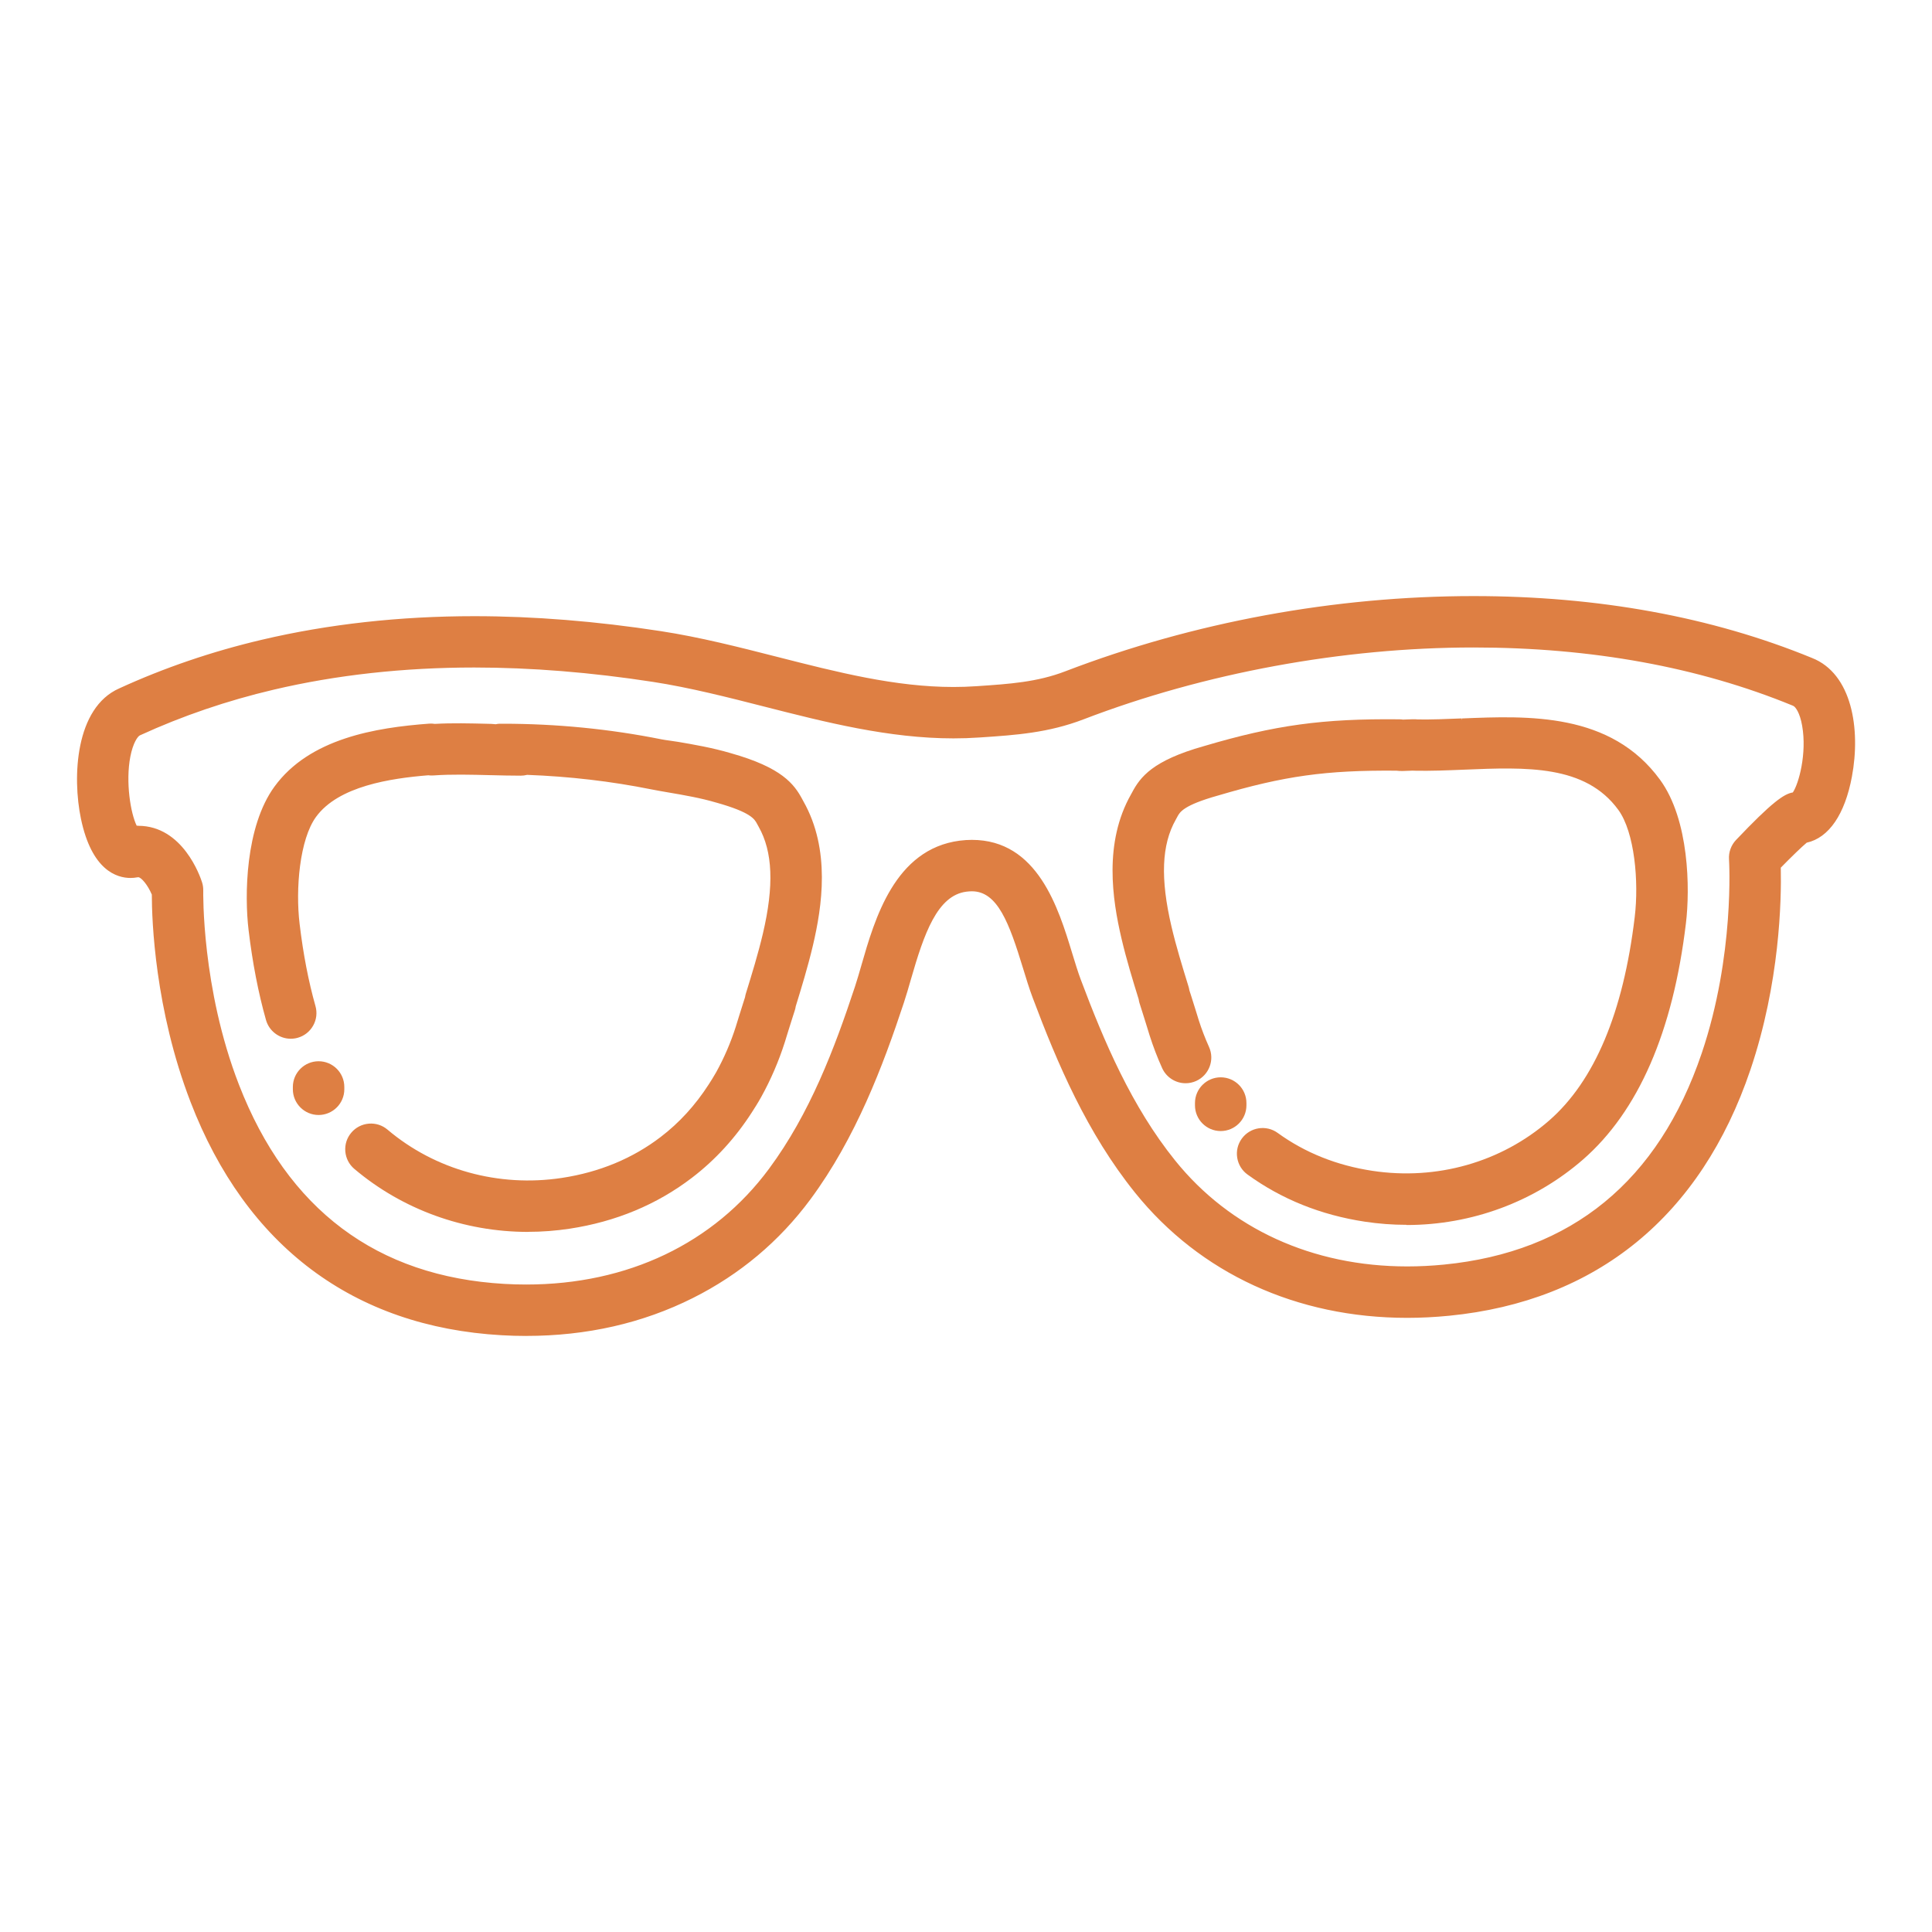
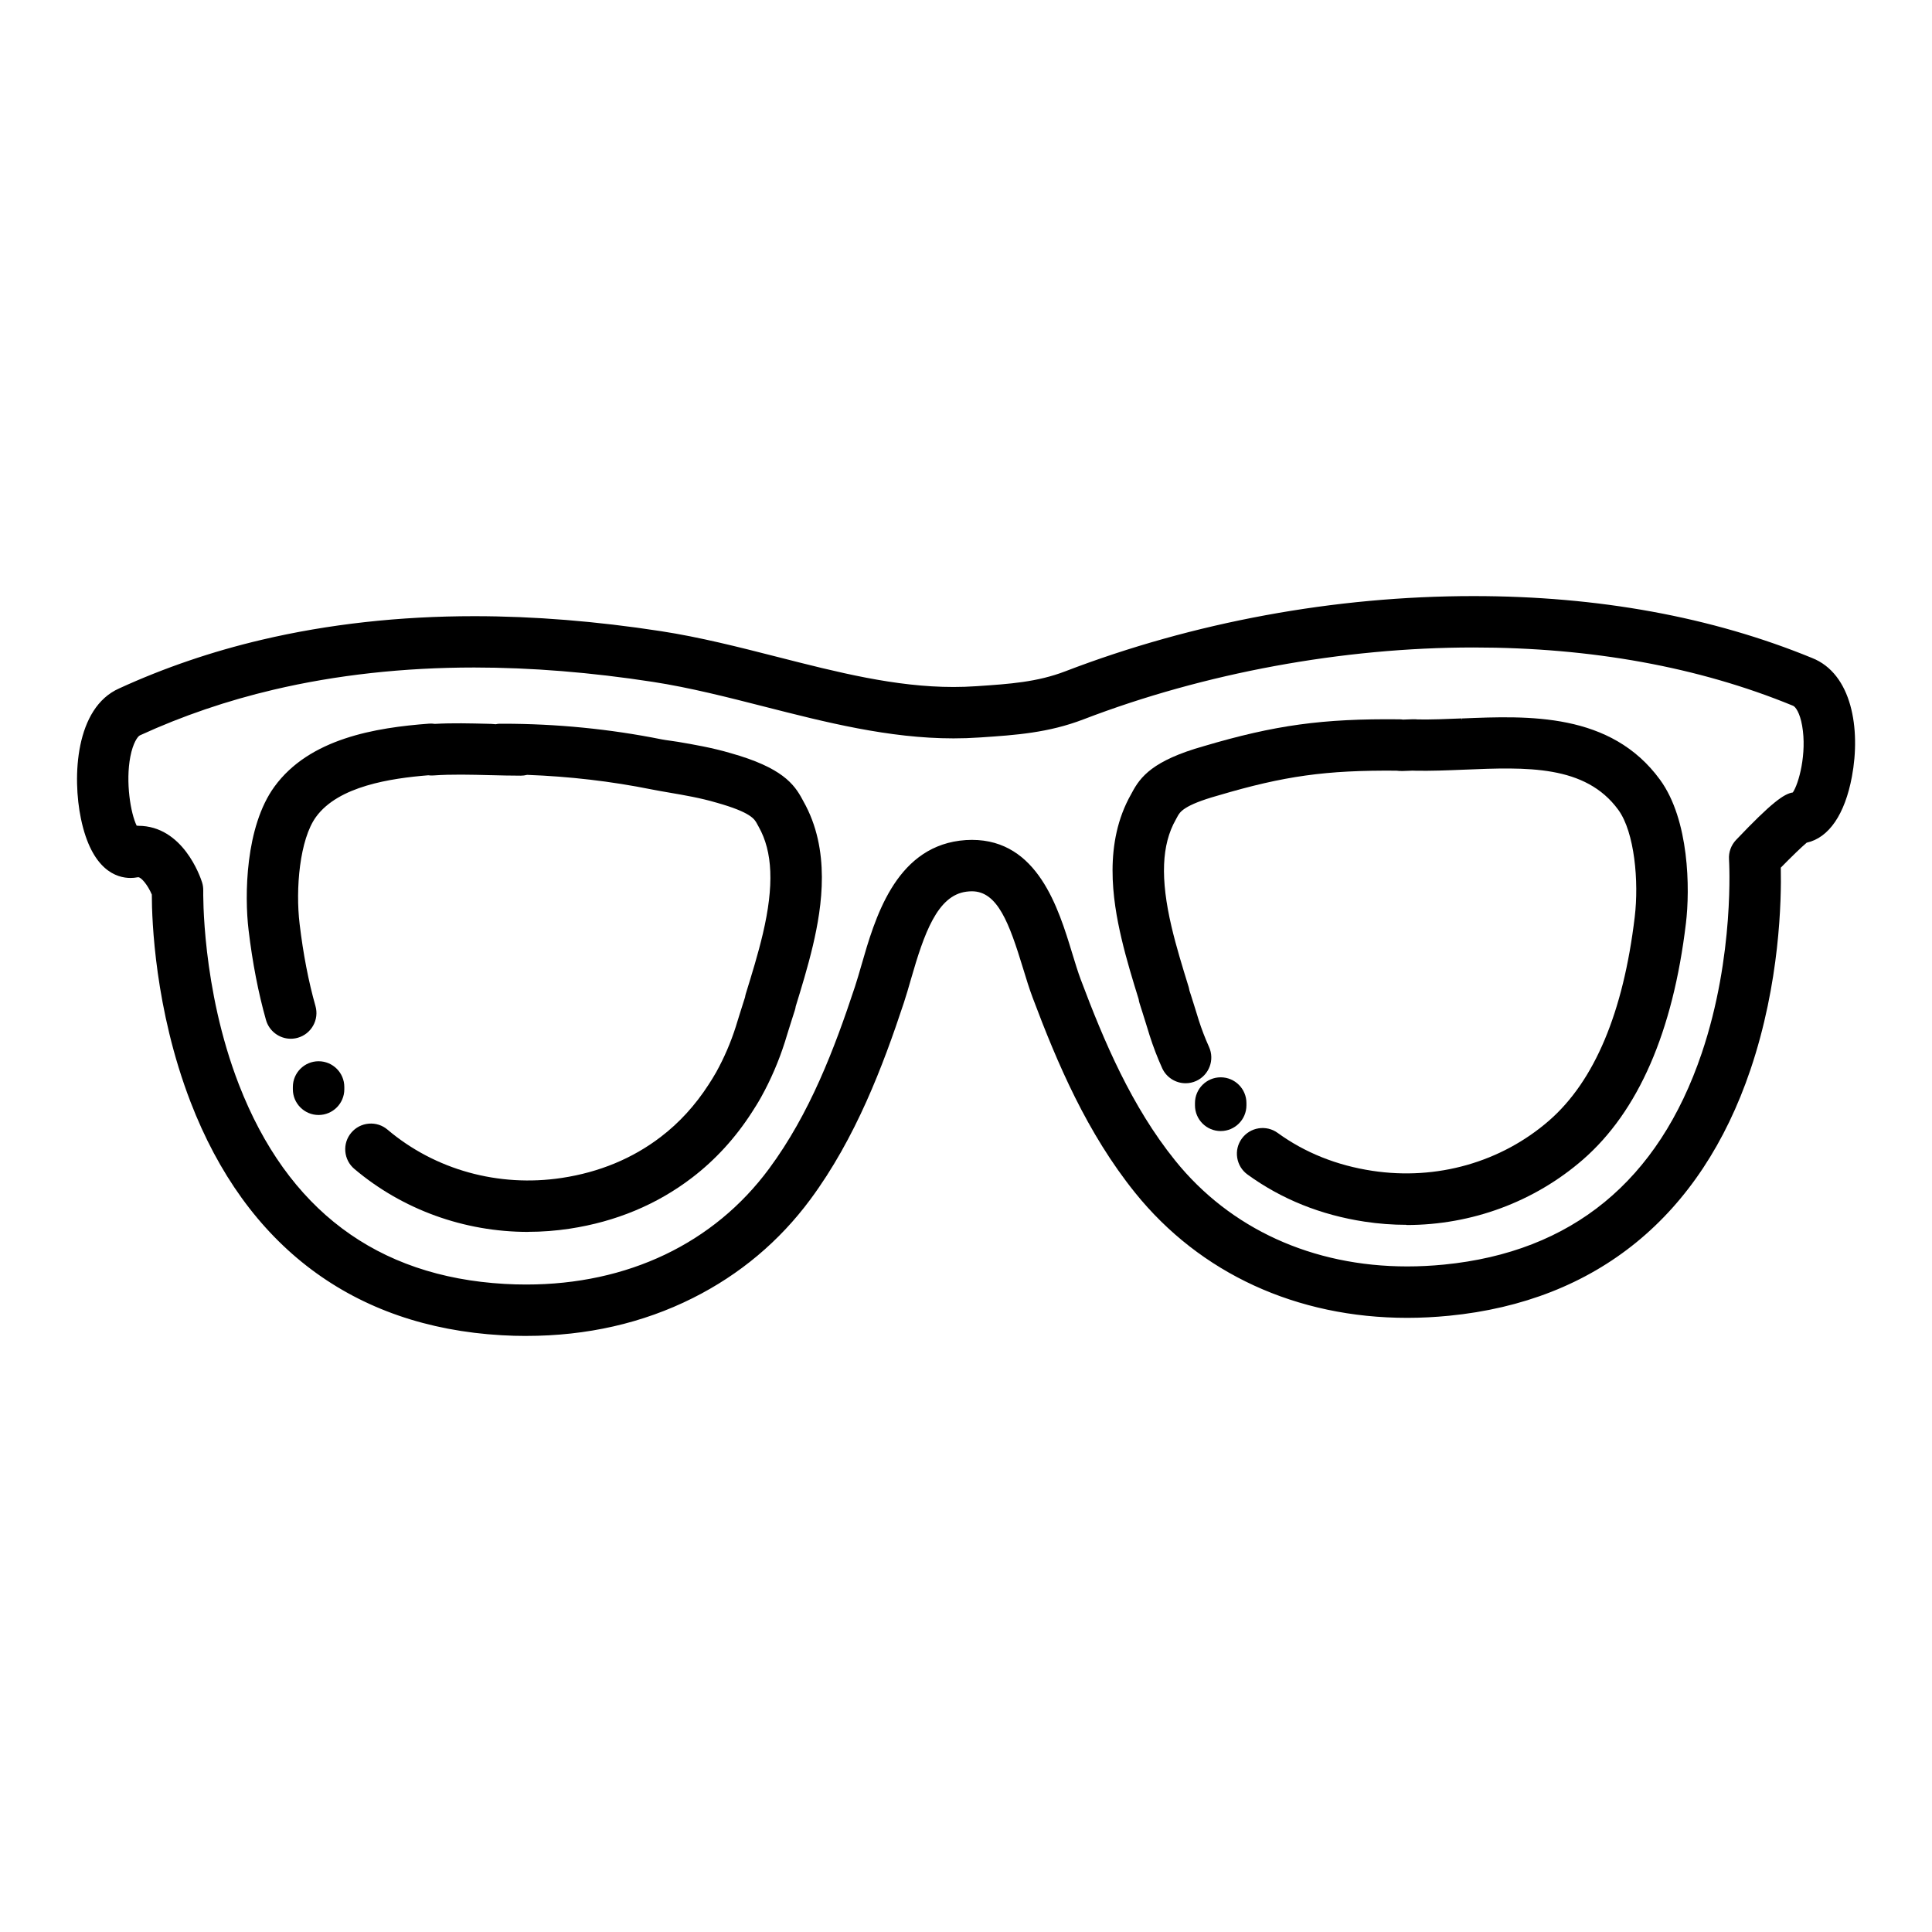
<svg xmlns="http://www.w3.org/2000/svg" id="Layer_1" viewBox="0 0 600 600">
  <defs>
-     <style>.cls-1{fill:#de7f43;}</style>
+     <style />
  </defs>
  <path class="cls-1" d="m560.84,261.23c6.66-1.39,11.61-8.55,13.77-20.14,2.74-14.64.05-31.53-12.11-36.31-31-12.72-66.3-19.17-104.91-19.17-43.05,0-86.84,8.07-126.63,23.34-8.77,3.36-17.37,3.95-27.33,4.62l-.65.04c-2.23.15-4.54.23-6.86.23-18.14,0-36.02-4.56-54.94-9.39-11.74-3-23.89-6.1-36.03-7.96-19.96-3.08-39.42-4.65-57.87-4.65-23.13,0-45.28,2.46-65.85,7.3-15.43,3.63-30.31,8.7-44.22,15.08-13.38,5.91-14.27,27.11-11.6,39.93,3.26,15.65,10.75,17.98,14.92,17.98.67,0,1.36-.06,2.03-.19.13-.02.25-.04.36-.04,1.37,0,3.56,3,4.72,5.79,0,6.77.73,35.06,11.99,64.31,17.16,44.59,50.43,69.54,96.2,72.14,2.55.14,5.12.22,7.63.22,18.65,0,35.95-3.93,51.43-11.68,14.54-7.28,26.78-17.55,36.38-30.52,14.03-18.96,22.5-41.41,28.93-60.85.75-2.27,1.46-4.74,2.21-7.34,4.13-14.36,8.3-26.34,17.62-27.56.63-.08,1.23-.12,1.8-.12,8.31,0,12.02,10.05,16.35,24.25.99,3.24,1.92,6.31,2.97,9.1,7.68,20.46,16.84,41.94,31.73,60.44,20.08,24.94,49.96,38.68,84.14,38.68,4.24,0,8.59-.22,12.92-.64,45.62-4.48,77.84-30.78,93.17-76.03,9.29-27.43,9.63-53.66,9.41-62.83,3.19-3.27,6.6-6.58,8.33-8.03Zm-21.36-.03c-1.44,1.52-2.18,3.56-2.04,5.65.02.3,1.83,29.89-8.51,60.43-13.49,39.83-40.56,62.01-80.45,65.94-3.85.38-7.7.57-11.46.57-29.56,0-55.3-11.75-72.48-33.09-13.56-16.85-22.13-37.03-29.38-56.32-.88-2.35-1.75-5.19-2.67-8.2-4.23-13.88-10.63-34.85-30.67-34.85-1.22,0-2.48.08-3.74.25-19.81,2.58-25.98,24.06-30.07,38.27-.71,2.46-1.37,4.78-2.04,6.77-6.36,19.25-14.01,39.44-26.75,56.66-17.24,23.31-44.15,36.14-75.77,36.14-2.23,0-4.51-.07-6.78-.19-39.88-2.27-67.78-23.19-82.92-62.19-11.69-30.09-11.13-60.13-11.13-60.42.02-.83-.1-1.66-.35-2.45-.56-1.76-5.85-17.2-19.35-17.2-.26,0-.51,0-.77.02-1.88-3.5-3.81-13.52-2.16-22.07.8-4.16,2.26-6.53,3.28-6.97.04-.02.09-.04.13-.06,13.02-5.98,26.97-10.74,41.46-14.14,19.45-4.58,40.45-6.9,62.43-6.9,17.68,0,36.38,1.5,55.59,4.47,11.42,1.76,23.21,4.77,34.61,7.67,18.99,4.84,38.62,9.85,58.64,9.85,2.66,0,5.32-.09,7.88-.27l.65-.04c10.7-.72,20.82-1.41,31.69-5.58,37.55-14.41,80.62-22.34,121.26-22.34,36.68,0,70.08,6.08,99.28,18.08.05.02.09.04.14.06,1.05.41,2.43,2.6,3.13,6.57,1.51,8.6-1.03,18.52-3.1,21.28-2.46.3-5.76,2.23-17.56,14.64Z" />
  <path class="cls-1" d="m163.45,414.89c-2.54,0-5.11-.07-7.65-.22-45.98-2.61-79.39-27.67-96.63-72.46-11.1-28.84-12.01-56.45-12.02-64.39-1.28-3.04-3.31-5.39-4.22-5.39-.08,0-.17.01-.26.03-.7.13-1.42.2-2.12.2-4.32,0-12.07-2.39-15.41-18.38-2.71-12.97-1.77-34.46,11.88-40.49,13.93-6.39,28.84-11.48,44.31-15.11,20.61-4.85,42.8-7.32,65.97-7.32,18.47,0,37.96,1.57,57.94,4.65,12.16,1.87,24.31,4.97,36.07,7.97,18.89,4.82,36.74,9.37,54.82,9.37,2.31,0,4.61-.08,6.83-.23l.66-.04c9.93-.67,18.49-1.25,27.19-4.59,39.85-15.29,83.7-23.37,126.81-23.37,38.68,0,74.04,6.46,105.1,19.21,12.42,4.88,15.18,22.03,12.41,36.86-2.19,11.73-7.17,19-14.04,20.51-1.61,1.35-4.73,4.37-8.05,7.76.22,10.02-.28,35.74-9.44,62.79-15.4,45.46-47.76,71.87-93.59,76.37-4.35.43-8.72.65-12.97.65-34.33,0-64.35-13.8-84.53-38.86-14.93-18.55-24.11-40.08-31.81-60.58-1.06-2.82-2-5.88-2.99-9.13-4.27-13.99-7.9-23.9-15.87-23.9-.55,0-1.13.04-1.74.12-9.01,1.18-13.12,13.01-17.2,27.2-.75,2.61-1.46,5.07-2.22,7.36-6.44,19.49-14.93,41.98-29,60.99-9.64,13.03-21.94,23.35-36.56,30.67-15.54,7.79-32.92,11.74-51.65,11.74Zm-120.53-143.46c1.83,0,4.13,3.57,5.18,6.1l.04.19c0,7.76.87,35.33,11.95,64.13,17.09,44.4,50.2,69.23,95.76,71.82,2.52.14,5.08.22,7.6.22,18.57,0,35.8-3.91,51.21-11.63,14.47-7.25,26.65-17.47,36.2-30.38,13.99-18.9,22.44-41.3,28.86-60.71.75-2.27,1.46-4.73,2.21-7.32,4.18-14.53,8.42-26.66,18.03-27.92.65-.08,1.28-.13,1.87-.13,8.66,0,12.44,10.2,16.83,24.6.98,3.23,1.92,6.28,2.96,9.07,7.67,20.42,16.81,41.86,31.65,60.3,19.98,24.82,49.73,38.49,83.75,38.49,4.22,0,8.55-.22,12.87-.64,45.41-4.46,77.48-30.64,92.74-75.69,9.17-27.09,9.62-52.84,9.38-62.66v-.21s.14-.15.14-.15c3.46-3.55,6.75-6.71,8.37-8.06l.1-.08.12-.03c6.51-1.36,11.26-8.37,13.38-19.74,2.7-14.43.09-31.08-11.8-35.75-30.95-12.7-66.18-19.14-104.73-19.14-42.99,0-86.72,8.06-126.45,23.31-8.83,3.39-17.47,3.98-27.47,4.65l-.66.04c-2.24.15-4.56.23-6.89.23-18.21,0-36.11-4.57-55.06-9.4-11.74-2.99-23.87-6.09-35.98-7.95-19.93-3.08-39.37-4.64-57.79-4.64-23.09,0-45.21,2.45-65.74,7.29-15.4,3.62-30.25,8.68-44.13,15.05-13.12,5.79-13.95,26.72-11.31,39.38,3.19,15.3,10.41,17.58,14.43,17.58.65,0,1.3-.06,1.94-.18.16-.03.32-.05.45-.05Zm120.53,128.49c-2.24,0-4.53-.07-6.8-.2-40.09-2.28-68.14-23.31-83.36-62.51-11.72-30.19-11.17-60.31-11.16-60.62.02-.78-.09-1.55-.33-2.29-.55-1.73-5.73-16.86-18.88-16.86-.25,0-.5,0-.75.02h-.31s-.15-.26-.15-.26c-1.96-3.66-3.88-13.75-2.21-22.4.84-4.36,2.4-6.83,3.57-7.34l.12-.06c13.05-5.99,27.04-10.76,41.55-14.17,19.49-4.59,40.53-6.92,62.54-6.92,17.71,0,36.43,1.51,55.66,4.48,11.45,1.76,23.24,4.77,34.65,7.68,18.95,4.84,38.55,9.84,58.52,9.84,2.65,0,5.29-.09,7.85-.27l.65-.04c10.67-.72,20.74-1.4,31.54-5.55,37.61-14.43,80.74-22.38,121.44-22.38,36.74,0,70.21,6.09,99.47,18.11l-.05.52.18-.47c1.45.56,2.8,3.29,3.44,6.95,1.49,8.48-.94,18.66-3.2,21.67l-.13.17-.21.03c-2.5.3-6.12,2.77-17.26,14.49h0c-1.34,1.41-2.04,3.33-1.91,5.27.02.3,1.84,29.98-8.54,60.62-13.56,40.03-40.77,62.33-80.88,66.27-3.87.38-7.74.57-11.51.57-29.71,0-55.59-11.82-72.87-33.28-13.6-16.91-22.2-37.12-29.46-56.46-.89-2.37-1.76-5.22-2.68-8.23-4.19-13.74-10.52-34.5-30.19-34.5-1.19,0-2.43.08-3.68.25-19.48,2.54-25.6,23.82-29.65,37.91-.72,2.52-1.38,4.81-2.04,6.79-6.38,19.29-14.04,39.53-26.82,56.8-17.34,23.44-44.39,36.34-76.17,36.34Zm-120.53-143.46c13.86,0,19.26,15.76,19.83,17.55.27.85.39,1.73.37,2.62,0,.3-.56,30.22,11.09,60.23,15.07,38.8,42.82,59.61,82.49,61.87,2.26.13,4.53.19,6.75.19,31.46,0,58.22-12.76,75.37-35.94,12.7-17.16,20.33-37.3,26.68-56.52.65-1.96,1.31-4.25,2.01-6.67,4.14-14.42,10.37-36.08,30.51-38.71,1.29-.17,2.57-.25,3.81-.25,20.41,0,26.88,21.19,31.15,35.21.92,3,1.78,5.83,2.66,8.17,7.23,19.25,15.78,39.39,29.3,56.18,17.08,21.22,42.69,32.91,72.09,32.91,3.74,0,7.57-.19,11.41-.57,39.68-3.9,66.61-25.97,80.03-65.6,10.32-30.46,8.51-59.94,8.49-60.24-.15-2.22.65-4.42,2.18-6.03h0c11.1-11.68,14.88-14.32,17.64-14.76,1.83-2.69,4.42-12.06,2.89-20.73-.7-4.01-2.07-5.9-2.82-6.19l-.15-.06c-29.14-11.97-62.48-18.04-99.09-18.04-40.59,0-83.59,7.92-121.09,22.31-10.94,4.2-21.09,4.89-31.83,5.61l-.65.04c-2.58.18-5.24.27-7.92.27-20.09,0-39.75-5.02-58.76-9.87-11.39-2.91-23.16-5.91-34.56-7.67-19.18-2.96-37.85-4.47-55.51-4.47-21.93,0-42.9,2.32-62.31,6.89-14.46,3.4-28.37,8.15-41.37,14.11l-.14.06c-.72.32-2.17,2.39-2.99,6.61-1.53,7.91.09,17.64,1.97,21.46.16,0,.32,0,.47,0Z" />
  <path class="cls-1" d="m248.74,248.55c-2.52-4.74-6.29-9.73-21.97-14.15-5.67-1.68-11.56-2.69-16.3-3.5-1.88-.32-3.65-.48-5.14-.78-16.03-3.22-32.56-4.84-49.14-4.84h-.04c-.74,0-1.45-.04-2.12.16-.49-.01-.98-.1-1.49-.11-5.75-.15-11.69-.33-17.52,0-.55-.08-1.11-.12-1.68-.08-16.55,1.23-36.92,4.53-47.72,19.36-8.99,12.35-9.22,33.6-7.94,44.2,1.21,10.12,3.02,19.49,5.4,27.85.93,3.3,3.93,5.44,7.2,5.44.68,0,1.36-.09,2.05-.29,3.98-1.13,6.29-5.27,5.16-9.24-2.16-7.61-3.82-16.21-4.93-25.56-1.33-11.02.03-26.54,5.18-33.6,6.98-9.59,23.12-12.15,35.28-13.14.58.08,1.08.09,1.57.05,5.59-.4,11.69-.25,17.58-.1,3.14.08,6.39.16,9.57.16.66,0,1.3-.09,1.92-.26,13.08.48,26.08,1.98,38.75,4.53,1.7.34,3.58.66,5.56,1,4.59.79,9.79,1.68,14.62,3.11.03.01.07.02.11.03,10.87,3.05,12.06,5.29,12.85,6.78.17.32.33.62.5.92,4.46,7.87,4.9,18.54,1.38,33.57-1.48,6.3-3.42,12.57-5.29,18.64l-.03.09c-.11.35-.18.7-.23,1.05-.14.45-.29.9-.43,1.34-.48,1.5-.95,2.94-1.41,4.46-.18.61-.37,1.2-.55,1.79-.17.54-.33,1.07-.5,1.62-1.57,4.91-3.62,9.68-6.1,14.15-.76,1.38-1.62,2.73-2.38,3.89-4.16,6.46-9.2,11.98-14.99,16.4-8.8,6.73-19.2,11.05-30.91,12.82-19.78,3-39.67-2.51-54.56-15.11-3.16-2.67-7.88-2.28-10.55.88-2.67,3.16-2.28,7.88.88,10.55,14.95,12.65,33.97,19.45,53.63,19.45,4.26,0,8.56-.32,12.84-.97,14.23-2.15,26.93-7.45,37.75-15.72,7.17-5.47,13.39-12.27,18.48-20.17.88-1.35,1.91-2.97,2.9-4.75,2.97-5.36,5.42-11.06,7.29-16.93.01-.04.02-.08.04-.11.16-.52.32-1.03.47-1.54.2-.65.4-1.3.59-1.94.43-1.4.87-2.77,1.32-4.19.23-.71.46-1.43.7-2.18.12-.39.2-.78.26-1.17,1.88-6.09,3.8-12.37,5.34-18.92,2.79-11.91,5.53-29.47-2.93-44.38-.1-.18-.2-.36-.3-.55Z" />
  <path class="cls-1" d="m163.99,382.58c-19.87,0-39.03-6.95-53.95-19.57-1.63-1.38-2.62-3.31-2.8-5.43-.18-2.13.48-4.19,1.86-5.82s3.31-2.62,5.43-2.8c2.13-.18,4.19.48,5.82,1.86,14.78,12.51,34.53,17.97,54.16,14.99,11.62-1.76,21.95-6.04,30.68-12.72,5.75-4.38,10.75-9.86,14.88-16.27.74-1.14,1.6-2.5,2.36-3.86,2.46-4.45,4.5-9.18,6.06-14.06.14-.47.29-.93.43-1.4l.12-.38c.17-.53.33-1.07.5-1.62.46-1.52.93-2.97,1.41-4.47l.43-1.34c.05-.36.13-.71.23-1.05,1.9-6.14,3.83-12.41,5.31-18.69,3.5-14.9,3.07-25.45-1.32-33.21-.17-.3-.33-.61-.51-.93-.75-1.41-1.88-3.53-12.54-6.53l-.12-.03c-4.78-1.42-9.96-2.31-14.52-3.09-1.91-.33-3.85-.66-5.61-1.01-12.54-2.52-25.52-4.03-38.6-4.51-.66.17-1.32.25-1.97.25-3.14,0-6.34-.08-9.44-.16h-.14c-5.88-.15-11.96-.31-17.53.09-.55.04-1.07.03-1.62-.05-11.63.95-27.88,3.34-34.86,12.93-5.07,6.96-6.41,22.33-5.09,33.25,1.11,9.32,2.77,17.9,4.92,25.48.58,2.05.33,4.21-.71,6.07-1.04,1.86-2.74,3.21-4.79,3.79-.71.2-1.45.3-2.18.3-3.55,0-6.71-2.39-7.68-5.81-2.38-8.39-4.2-17.79-5.41-27.93-1.29-10.68-1.05-32.08,8.03-44.55,10.91-14.99,31.43-18.33,48.09-19.57.54-.04,1.11-.01,1.73.08,5.46-.31,11.01-.16,16.38-.03l1.14.03c.26,0,.52.03.78.06.21.02.42.04.63.05.63-.17,1.27-.16,1.88-.16h.3c16.67,0,33.23,1.63,49.28,4.85.8.16,1.69.28,2.63.41.8.11,1.64.22,2.5.37,4.75.81,10.66,1.82,16.36,3.51,15.86,4.46,19.7,9.56,22.27,14.39l.02.04c.09.17.18.34.27.5,8.55,15.07,5.79,32.75,2.98,44.75-1.6,6.78-3.68,13.53-5.35,18.95-.05.38-.14.79-.26,1.17l-.7,2.18c-.47,1.46-.9,2.8-1.32,4.18-.19.64-.39,1.29-.6,1.94-.17.56-.32,1.04-.47,1.54l-.04.12c-1.88,5.9-4.34,11.63-7.33,17.02-.99,1.79-2.03,3.42-2.91,4.78-5.12,7.96-11.38,14.79-18.59,20.3-10.89,8.33-23.67,13.65-37.98,15.82-4.27.65-8.62.98-12.92.98Zm-48.78-32.65c-.2,0-.39,0-.59.03-1.86.15-3.55,1.02-4.75,2.45-1.21,1.42-1.78,3.23-1.63,5.09.15,1.86,1.02,3.55,2.45,4.75,14.73,12.47,33.66,19.33,53.3,19.33,4.25,0,8.55-.32,12.77-.96,14.14-2.14,26.77-7.4,37.53-15.63,7.13-5.44,13.3-12.18,18.36-20.04.88-1.35,1.9-2.96,2.88-4.73,2.95-5.33,5.39-11,7.25-16.84l.03-.11c.15-.49.3-.97.45-1.46.23-.73.43-1.38.62-2.01.42-1.38.85-2.74,1.3-4.13l.72-2.24c.1-.33.18-.68.24-1.09,1.77-5.76,3.76-12.21,5.35-18.96,2.77-11.83,5.49-29.26-2.88-44.02-.1-.17-.19-.35-.29-.53l.42-.27-.44.23c-2.47-4.64-6.18-9.54-21.66-13.9-5.64-1.67-11.52-2.68-16.25-3.49-.85-.15-1.68-.26-2.47-.36-.96-.13-1.86-.25-2.69-.42-15.99-3.21-32.49-4.83-49.04-4.83h-.35c-.59,0-1.16,0-1.67.14l-.08.02h-.08c-.26,0-.52-.03-.78-.06-.23-.02-.47-.05-.71-.05l-1.14-.03c-5.36-.14-10.91-.28-16.34.03h-.05s-.05,0-.05,0c-.57-.09-1.08-.11-1.56-.08-16.44,1.22-36.68,4.5-47.35,19.16-8.9,12.22-9.12,33.31-7.85,43.84,1.2,10.09,3.01,19.43,5.38,27.78.85,2.99,3.61,5.08,6.72,5.08.64,0,1.28-.09,1.91-.27,3.71-1.05,5.87-4.92,4.81-8.63-2.17-7.64-3.83-16.26-4.95-25.64-1.34-11.11.05-26.79,5.27-33.96,7.24-9.94,23.81-12.38,35.64-13.35h.05s.05,0,.05,0c.5.07.97.08,1.47.05,5.63-.4,11.73-.25,17.63-.1h.14c3.09.08,6.29.16,9.41.16.58,0,1.18-.08,1.79-.24l.07-.02h.07c13.15.48,26.22,2.01,38.83,4.54,1.74.35,3.68.68,5.54,1,4.63.79,9.83,1.68,14.68,3.12l.1.03c11.08,3.11,12.33,5.46,13.15,7.02.17.31.33.62.49.9,4.53,7.99,4.98,18.77,1.43,33.93-1.49,6.32-3.42,12.6-5.3,18.67-.12.37-.18.69-.25,1.07l-.45,1.41c-.48,1.49-.94,2.94-1.4,4.45-.17.56-.33,1.1-.5,1.63l-.12.38c-.14.46-.29.92-.43,1.4-1.58,4.95-3.64,9.75-6.14,14.25-.77,1.39-1.65,2.76-2.4,3.92-4.19,6.51-9.27,12.07-15.11,16.53-8.87,6.78-19.35,11.13-31.14,12.91-19.92,3.03-39.95-2.53-54.96-15.22-1.27-1.08-2.85-1.65-4.5-1.65Z" />
  <path class="cls-1" d="m454.05,223.57c-4.88.2-9.49.39-13.8.32-.45-.05-.92-.07-1.43-.06-.4.01-.95.03-1.54.05-.44.02-1.11.04-1.65.06-.34-.05-.68-.08-1.03-.08-23.82-.25-38.56,1.79-60.64,8.32-15.67,4.41-19.45,9.41-21.97,14.15-.1.19-.2.38-.3.56-8.46,14.91-5.72,32.47-2.93,44.38,1.54,6.55,3.46,12.84,5.35,18.93.06.38.14.77.26,1.15.26.82.52,1.62.77,2.4.43,1.34.85,2.64,1.25,3.98.19.64.38,1.25.58,1.87.17.54.34,1.08.51,1.64,0,.03.02.06.03.09,1.1,3.46,2.41,6.87,3.89,10.14,1.25,2.77,3.97,4.4,6.82,4.4,1.03,0,2.08-.22,3.08-.67,3.77-1.7,5.44-6.14,3.73-9.91-1.23-2.72-2.32-5.57-3.24-8.46-.17-.57-.35-1.13-.52-1.69-.18-.58-.36-1.15-.54-1.74-.43-1.41-.87-2.8-1.33-4.22-.16-.51-.33-1.03-.49-1.55-.06-.35-.13-.71-.24-1.06l-.08-.25c-1.86-6.01-3.78-12.23-5.24-18.47-3.53-15.04-3.09-25.71,1.37-33.57.17-.3.33-.61.5-.92.79-1.48,1.98-3.73,12.85-6.78.03,0,.07-.02.1-.03,20.49-6.07,33.6-7.91,55.54-7.72.57.07,1.2.11,1.87.09.65-.01,1.49-.04,2.26-.07.33-.01.65-.03.92-.03.18.02.36.03.54.03,4.96.11,10.25-.11,15.36-.32,19.51-.81,37.95-1.57,48.35,12.7,5.15,7.06,6.51,22.58,5.18,33.61-3.56,29.8-12.57,51.19-26.78,63.57-14.99,13.04-35.13,18.76-55.27,15.71-11.13-1.68-21.1-5.68-29.63-11.86-3.35-2.43-8.03-1.68-10.45,1.66-2.43,3.35-1.68,8.03,1.66,10.45,10.48,7.61,22.65,12.5,36.18,14.55,4.3.65,8.61.97,12.88.97,20.04,0,39.36-7.07,54.46-20.19,17.1-14.89,27.8-39.48,31.82-73.07,1.28-10.61,1.05-31.87-7.95-44.21-15.11-20.73-40.59-19.68-61.06-18.83Z" />
  <path class="cls-1" d="m436.79,380.38c-4.31,0-8.67-.33-12.96-.98-13.6-2.06-25.85-6.98-36.4-14.64-1.73-1.25-2.86-3.1-3.2-5.21s.17-4.22,1.42-5.94c2.58-3.56,7.59-4.36,11.15-1.77,8.46,6.14,18.35,10.1,29.41,11.77,19.98,3.03,39.99-2.66,54.86-15.59,14.11-12.29,23.07-33.57,26.61-63.25,1.32-10.93-.02-26.29-5.09-33.25-10.24-14.05-28.54-13.29-47.92-12.49-5.19.21-10.45.43-15.39.32-.19,0-.38-.02-.57-.03l-.86.04c-.78.03-1.62.06-2.27.08-.68.01-1.34-.02-1.94-.1-21.84-.18-34.78,1.62-55.34,7.71l-.11.03c-10.66,3-11.79,5.13-12.54,6.54-.17.32-.34.64-.51.94-4.4,7.75-4.82,18.3-1.32,33.21,1.46,6.22,3.38,12.42,5.23,18.43l.08.26c.1.33.18.69.25,1.12l.48,1.48c.46,1.43.9,2.81,1.33,4.23.14.47.29.95.44,1.42l.1.32c.17.56.35,1.12.52,1.7.91,2.86,2,5.69,3.22,8.4,1.82,4.01.03,8.75-3.98,10.57-1.04.47-2.15.71-3.29.71-3.13,0-5.99-1.84-7.28-4.69-1.49-3.29-2.8-6.72-3.91-10.2l-.53-1.73c-.19-.61-.38-1.23-.58-1.87-.38-1.26-.77-2.48-1.17-3.74l-.2-.62c-.21-.66-.43-1.33-.64-2.02-.12-.37-.21-.77-.27-1.23-1.75-5.66-3.76-12.15-5.34-18.89-2.81-12-5.56-29.69,2.98-44.74.08-.14.15-.28.23-.42l.07-.13c2.57-4.84,6.41-9.93,22.27-14.4,22.16-6.56,36.93-8.59,60.78-8.34.36,0,.73.03,1.09.09.45-.02,1.12-.05,1.56-.06.59-.02,1.14-.04,1.54-.05.51-.01,1.02,0,1.5.06,4.23.07,8.8-.12,13.65-.32l.1.5-.06.5c-4.86.2-9.45.39-13.75.32-.48-.05-.94-.07-1.41-.06-.4.01-.95.03-1.53.05-.44.02-1.11.04-1.65.06-.41-.05-.73-.08-1.04-.08-23.74-.24-38.43,1.77-60.49,8.3-15.49,4.36-19.2,9.26-21.67,13.91l-.07.13c-.08.15-.16.3-.24.44-8.37,14.75-5.65,32.19-2.88,44.02,1.57,6.7,3.57,13.18,5.34,18.9.08.49.15.83.26,1.15.21.68.43,1.35.64,2.01l.2.62c.4,1.26.8,2.49,1.18,3.75.19.63.38,1.25.58,1.86l.51,1.64c1.12,3.53,2.42,6.92,3.89,10.17,1.13,2.49,3.63,4.11,6.37,4.11.99,0,1.96-.21,2.88-.62,1.7-.77,3-2.15,3.66-3.9.66-1.75.6-3.64-.17-5.34-1.24-2.74-2.34-5.61-3.27-8.52-.18-.58-.35-1.14-.52-1.69l-.1-.32c-.15-.47-.29-.95-.44-1.43-.42-1.41-.87-2.79-1.32-4.21l-.49-1.55c-.08-.46-.15-.77-.24-1.06l-.08-.25c-1.86-6.03-3.78-12.25-5.25-18.51-3.56-15.17-3.1-25.95,1.42-33.93.17-.29.33-.6.5-.91.83-1.56,2.08-3.92,13.15-7.03,20.77-6.15,33.79-7.95,55.78-7.77.62.07,1.22.1,1.86.09.64-.01,1.48-.04,2.25-.07l.92-.03c.23.02.4.03.57.03,4.91.11,10.16-.1,15.23-.31,19.75-.82,38.31-1.59,48.87,12.9,5.23,7.17,6.62,22.85,5.27,33.96-3.57,29.93-12.64,51.42-26.95,63.88-15.1,13.13-35.38,18.9-55.67,15.83-11.21-1.7-21.25-5.72-29.84-11.95-3.12-2.26-7.49-1.57-9.76,1.55-1.1,1.51-1.54,3.36-1.24,5.2s1.29,3.46,2.8,4.56c10.42,7.56,22.52,12.42,35.96,14.46,4.24.64,8.55.97,12.8.97,20.03,0,39.25-7.13,54.13-20.07,17-14.81,27.65-39.29,31.65-72.76,1.27-10.54,1.05-31.64-7.86-43.86-14.96-20.52-40.29-19.47-60.64-18.63l-.04-1c20.59-.85,46.21-1.91,61.49,19.04,9.09,12.47,9.33,33.88,8.04,44.57-4.03,33.72-14.79,58.41-31.98,73.39-15.06,13.1-34.52,20.32-54.78,20.32Z" />
  <path class="cls-1" d="m98.94,330.08c-4.13,0-7.49,3.35-7.49,7.49v.71c0,4.13,3.35,7.49,7.49,7.49s7.49-3.35,7.49-7.49v-.71c0-4.13-3.35-7.49-7.49-7.49Z" />
  <path class="cls-1" d="m98.94,346.27c-4.4,0-7.99-3.58-7.99-7.99v-.71c0-4.4,3.58-7.99,7.99-7.99s7.99,3.58,7.99,7.99v.71c0,4.4-3.58,7.99-7.99,7.99Zm0-15.68c-3.85,0-6.99,3.13-6.99,6.99v.71c0,3.85,3.13,6.99,6.99,6.99s6.99-3.13,6.99-6.99v-.71c0-3.85-3.13-6.99-6.99-6.99Z" />
  <path class="cls-1" d="m386.59,342.56c0-4.13-3.35-7.49-7.49-7.49s-7.49,3.35-7.49,7.49v.71c0,4.13,3.35,7.49,7.49,7.49s7.49-3.35,7.49-7.49v-.71Z" />
  <path class="cls-1" d="m379.1,351.26c-4.4,0-7.99-3.58-7.99-7.99v-.71c0-4.4,3.58-7.99,7.99-7.99s7.99,3.58,7.99,7.99v.71c0,4.4-3.58,7.99-7.99,7.99Zm0-15.68c-3.85,0-6.99,3.13-6.99,6.99v.71c0,3.85,3.13,6.99,6.99,6.99s6.99-3.13,6.99-6.99v-.71c0-3.85-3.13-6.99-6.99-6.99Z" />
</svg>
